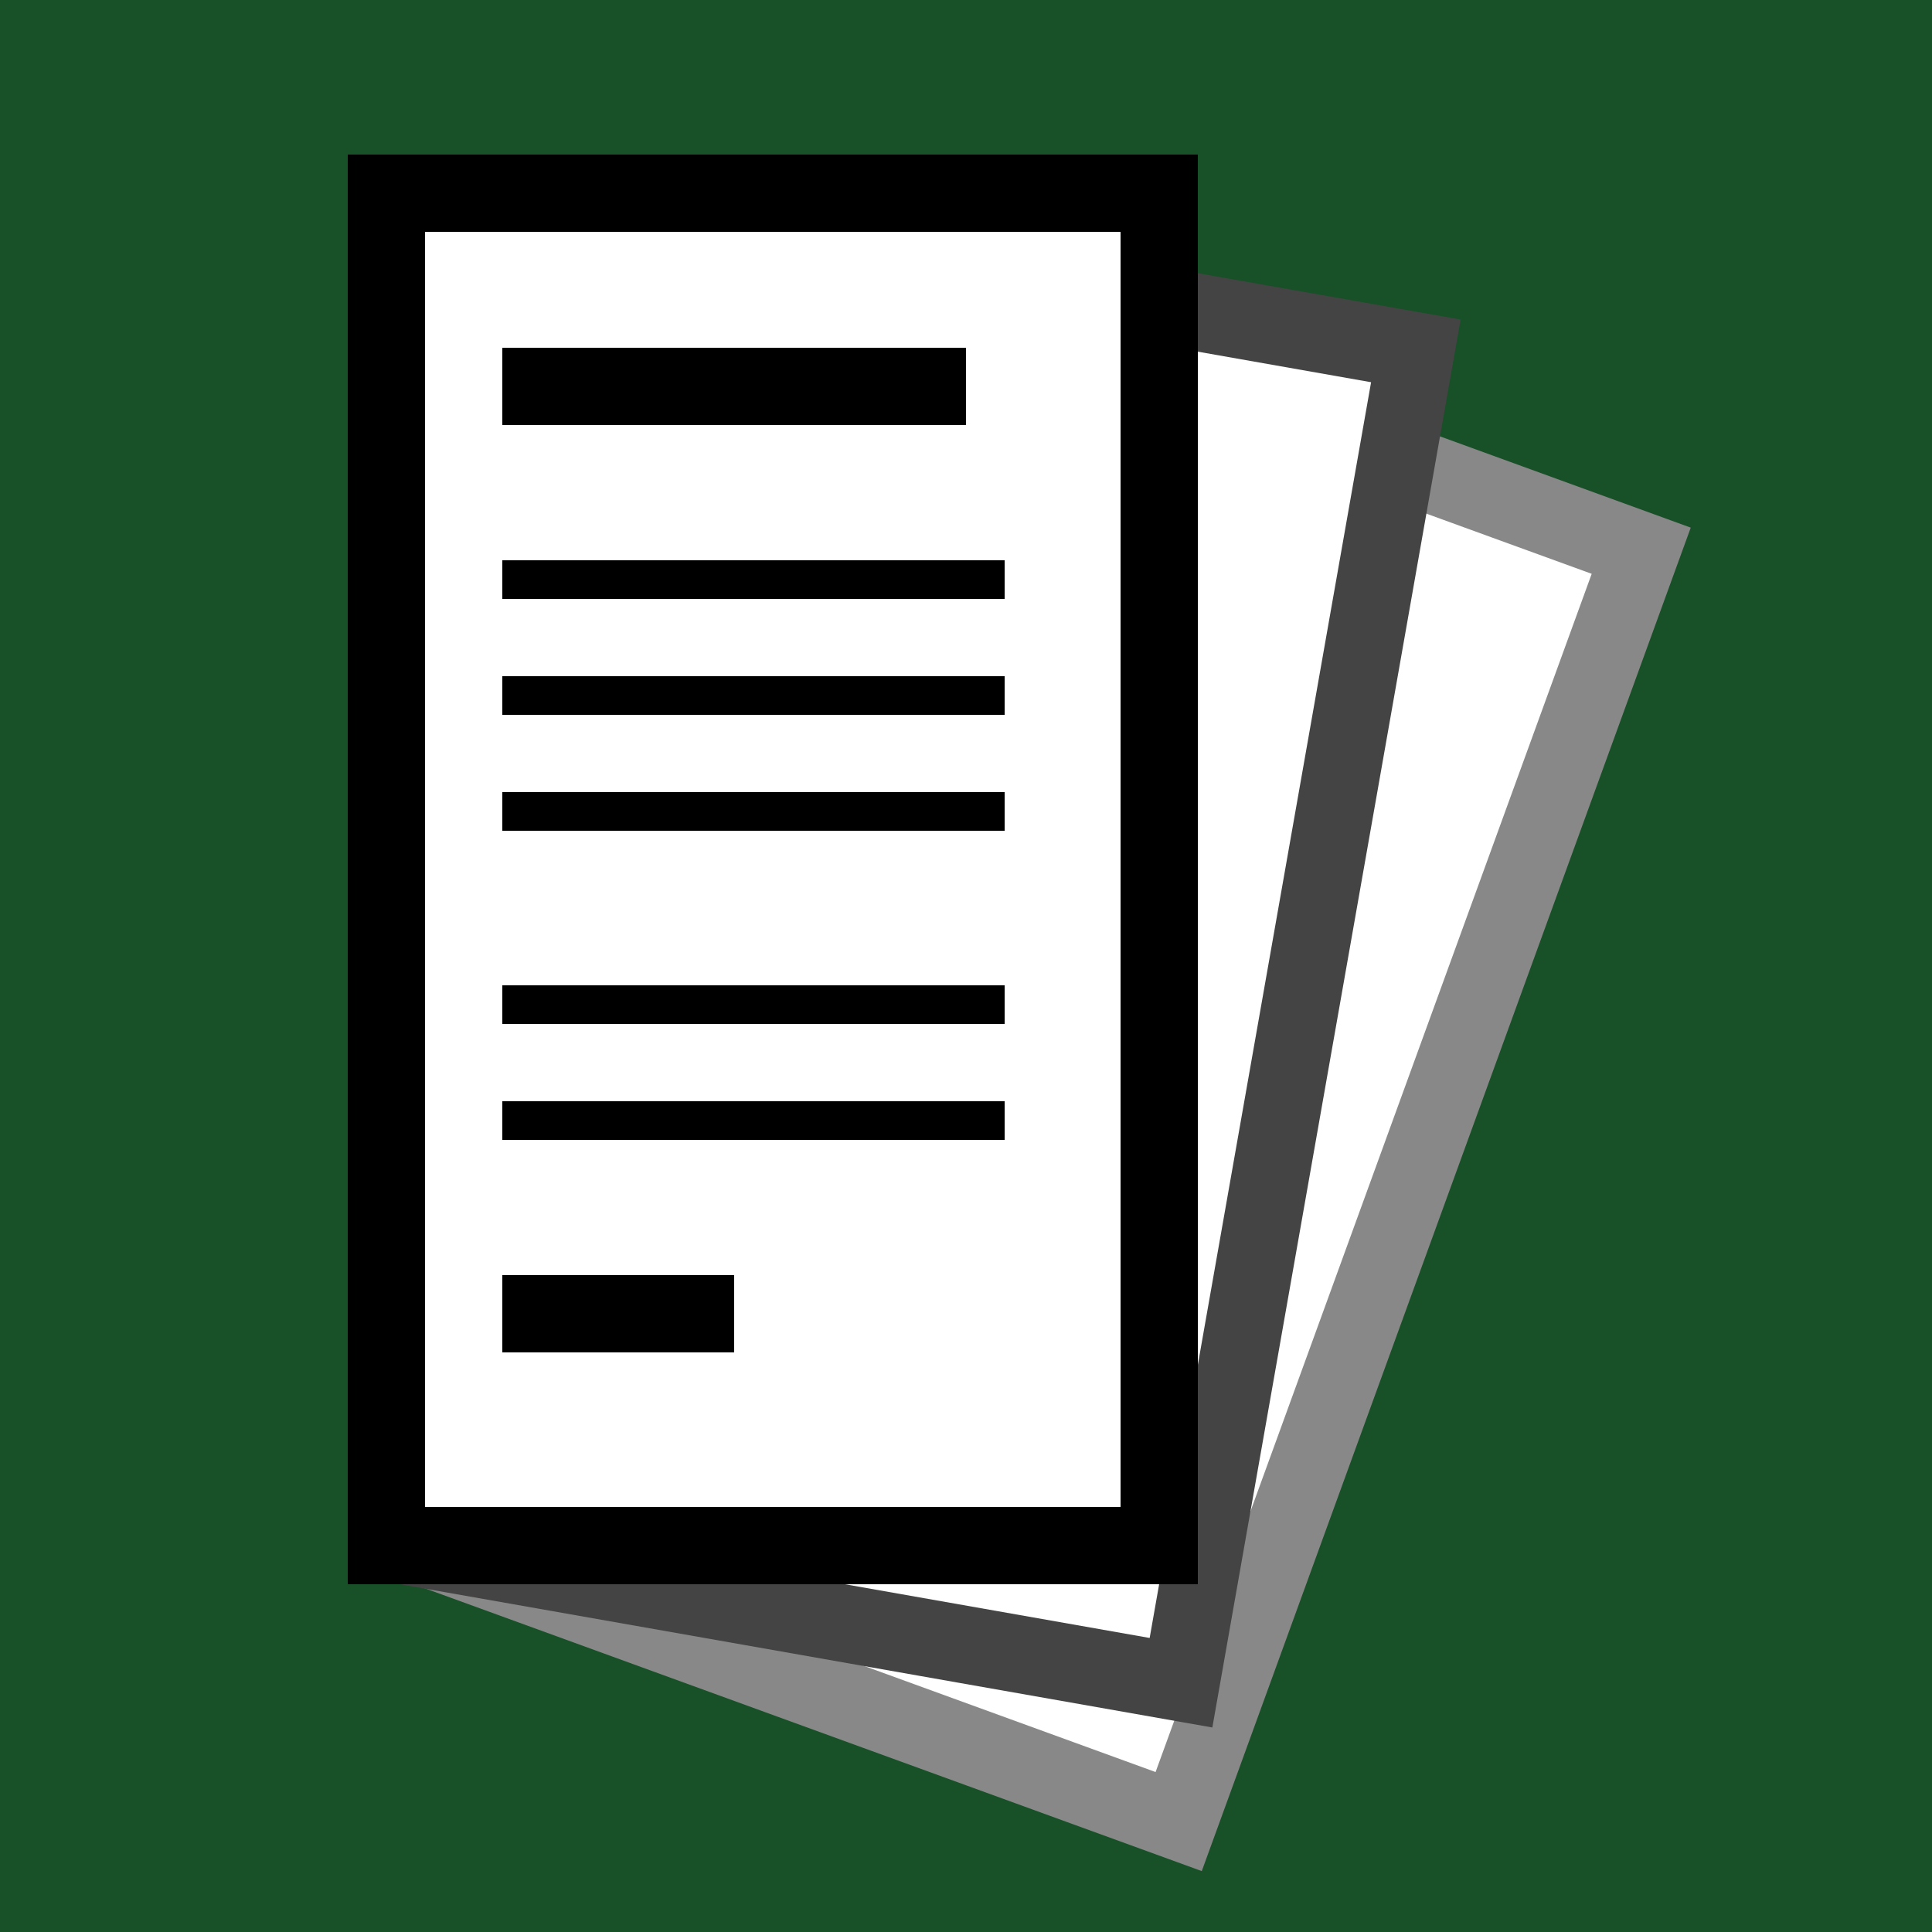
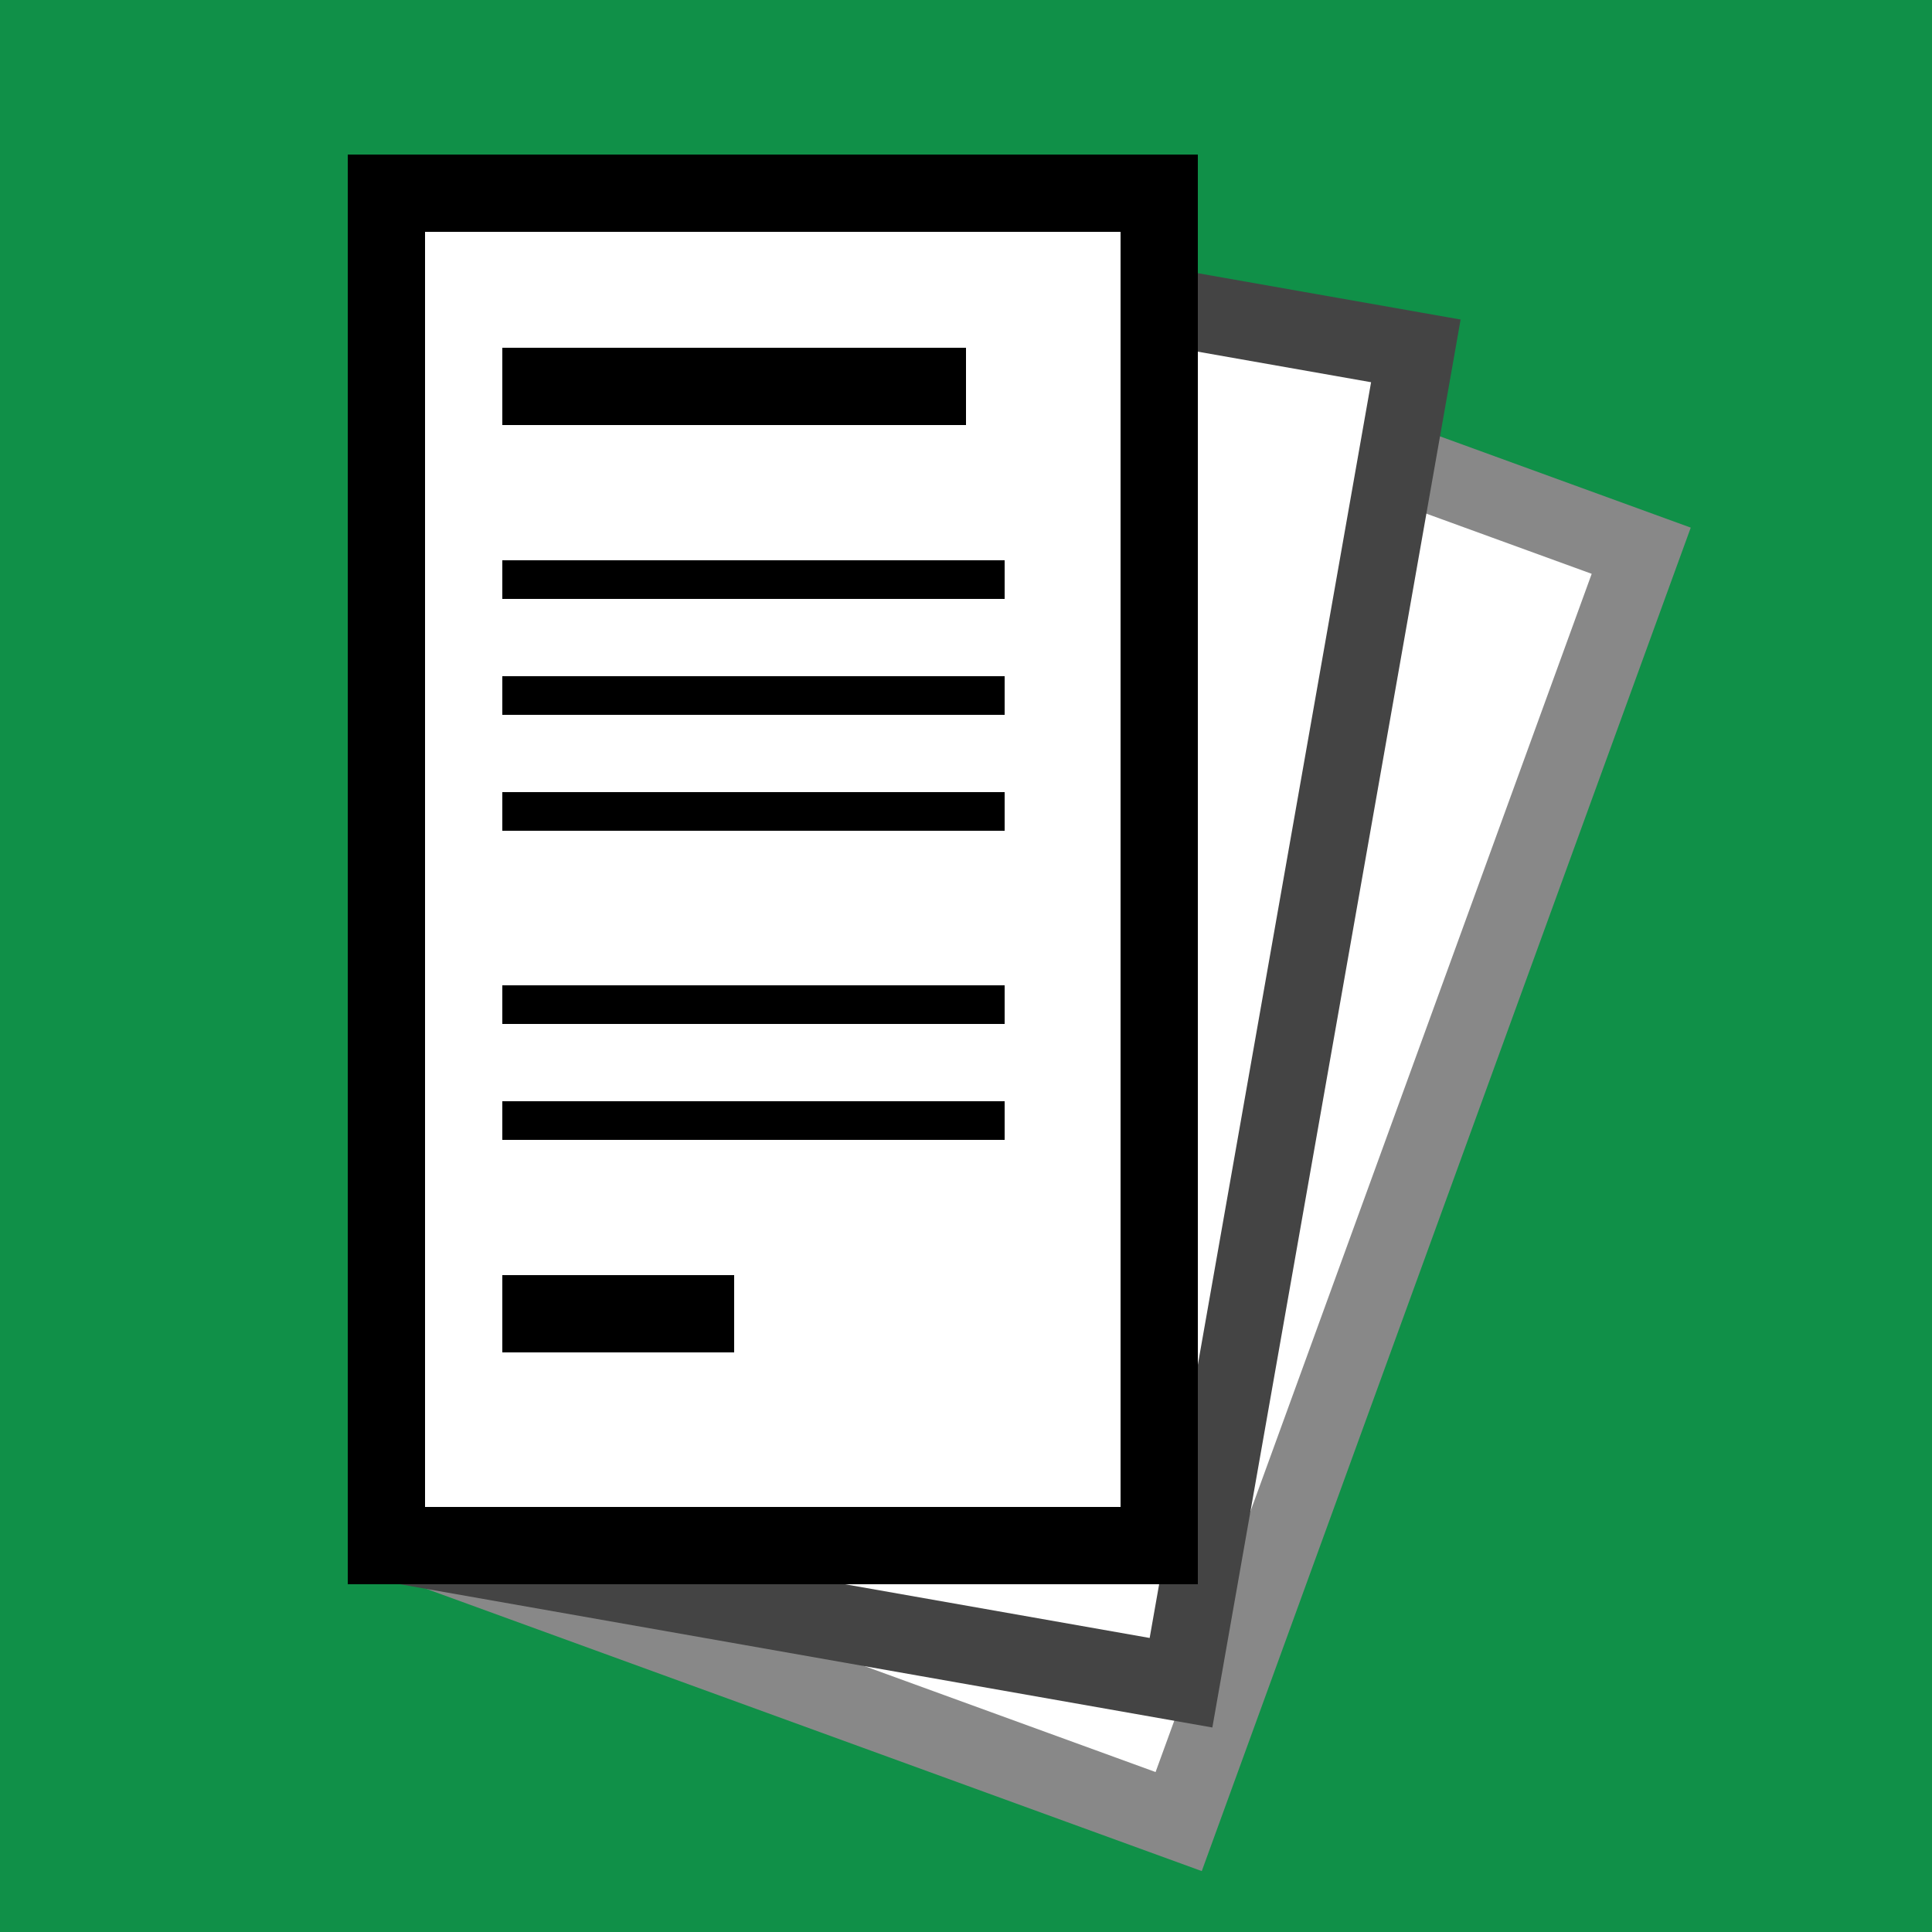
<svg xmlns="http://www.w3.org/2000/svg" viewBox="0 0 100 100">
-   <rect width="100%" height="100%" fill="#185028" />
+   <rect width="100%" height="100%" fill="#109048" />
  <g fill="white" stroke="black" stroke-width="4">
    <g transform="rotate(20 20 90)">
      <path d="M20,10 h40 v70 h-40 v-70 h40" stroke="#888" />
    </g>
    <g transform="rotate(10 20 90)">
      <path d="M20,10 h40 v70 h-40 v-70 h40" stroke="#444" />
    </g>
    <path d="M20,10 h40 v70 h-40 v-70 h40" />
    <path d="M26 20 h24" />
    <path d="M26 30 h26" stroke-width="2" />
    <path d="M26 36 h26" stroke-width="2" />
    <path d="M26 42 h26" stroke-width="2" />
    <path d="M26 52 h26" stroke-width="2" />
    <path d="M26 58 h26" stroke-width="2" />
    <path d="M26 68 h12" />
  </g>
</svg>
